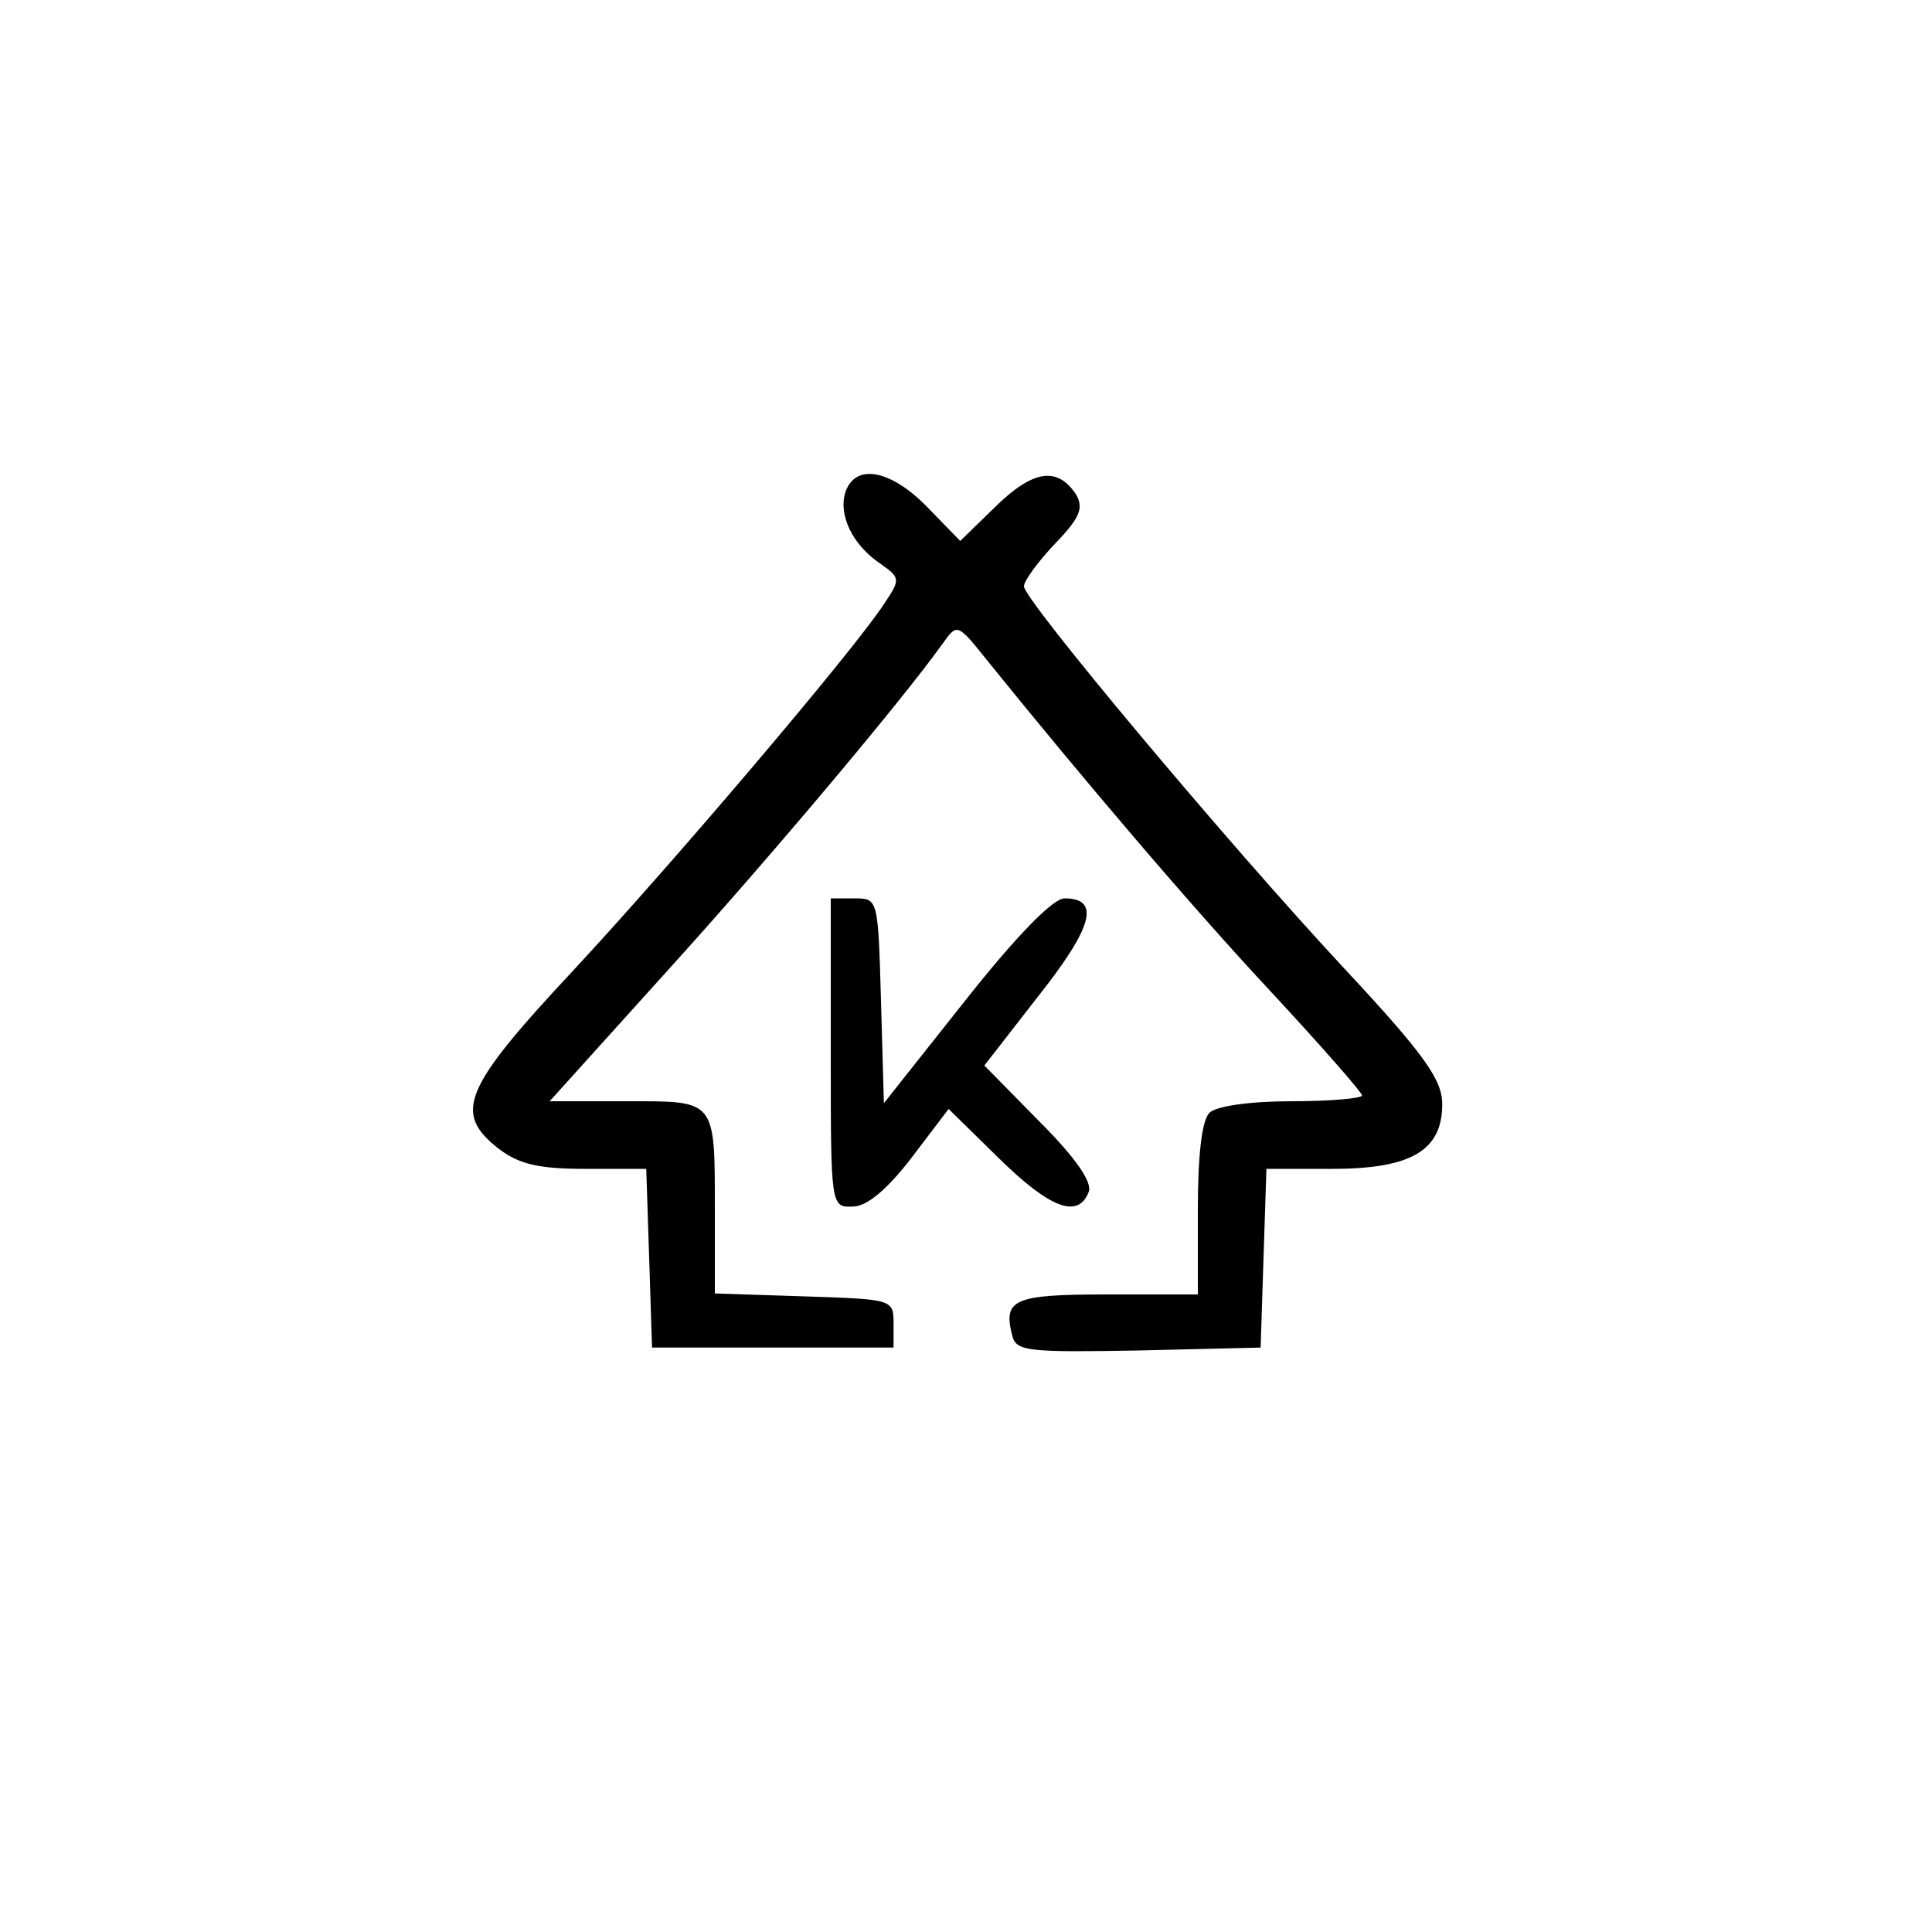
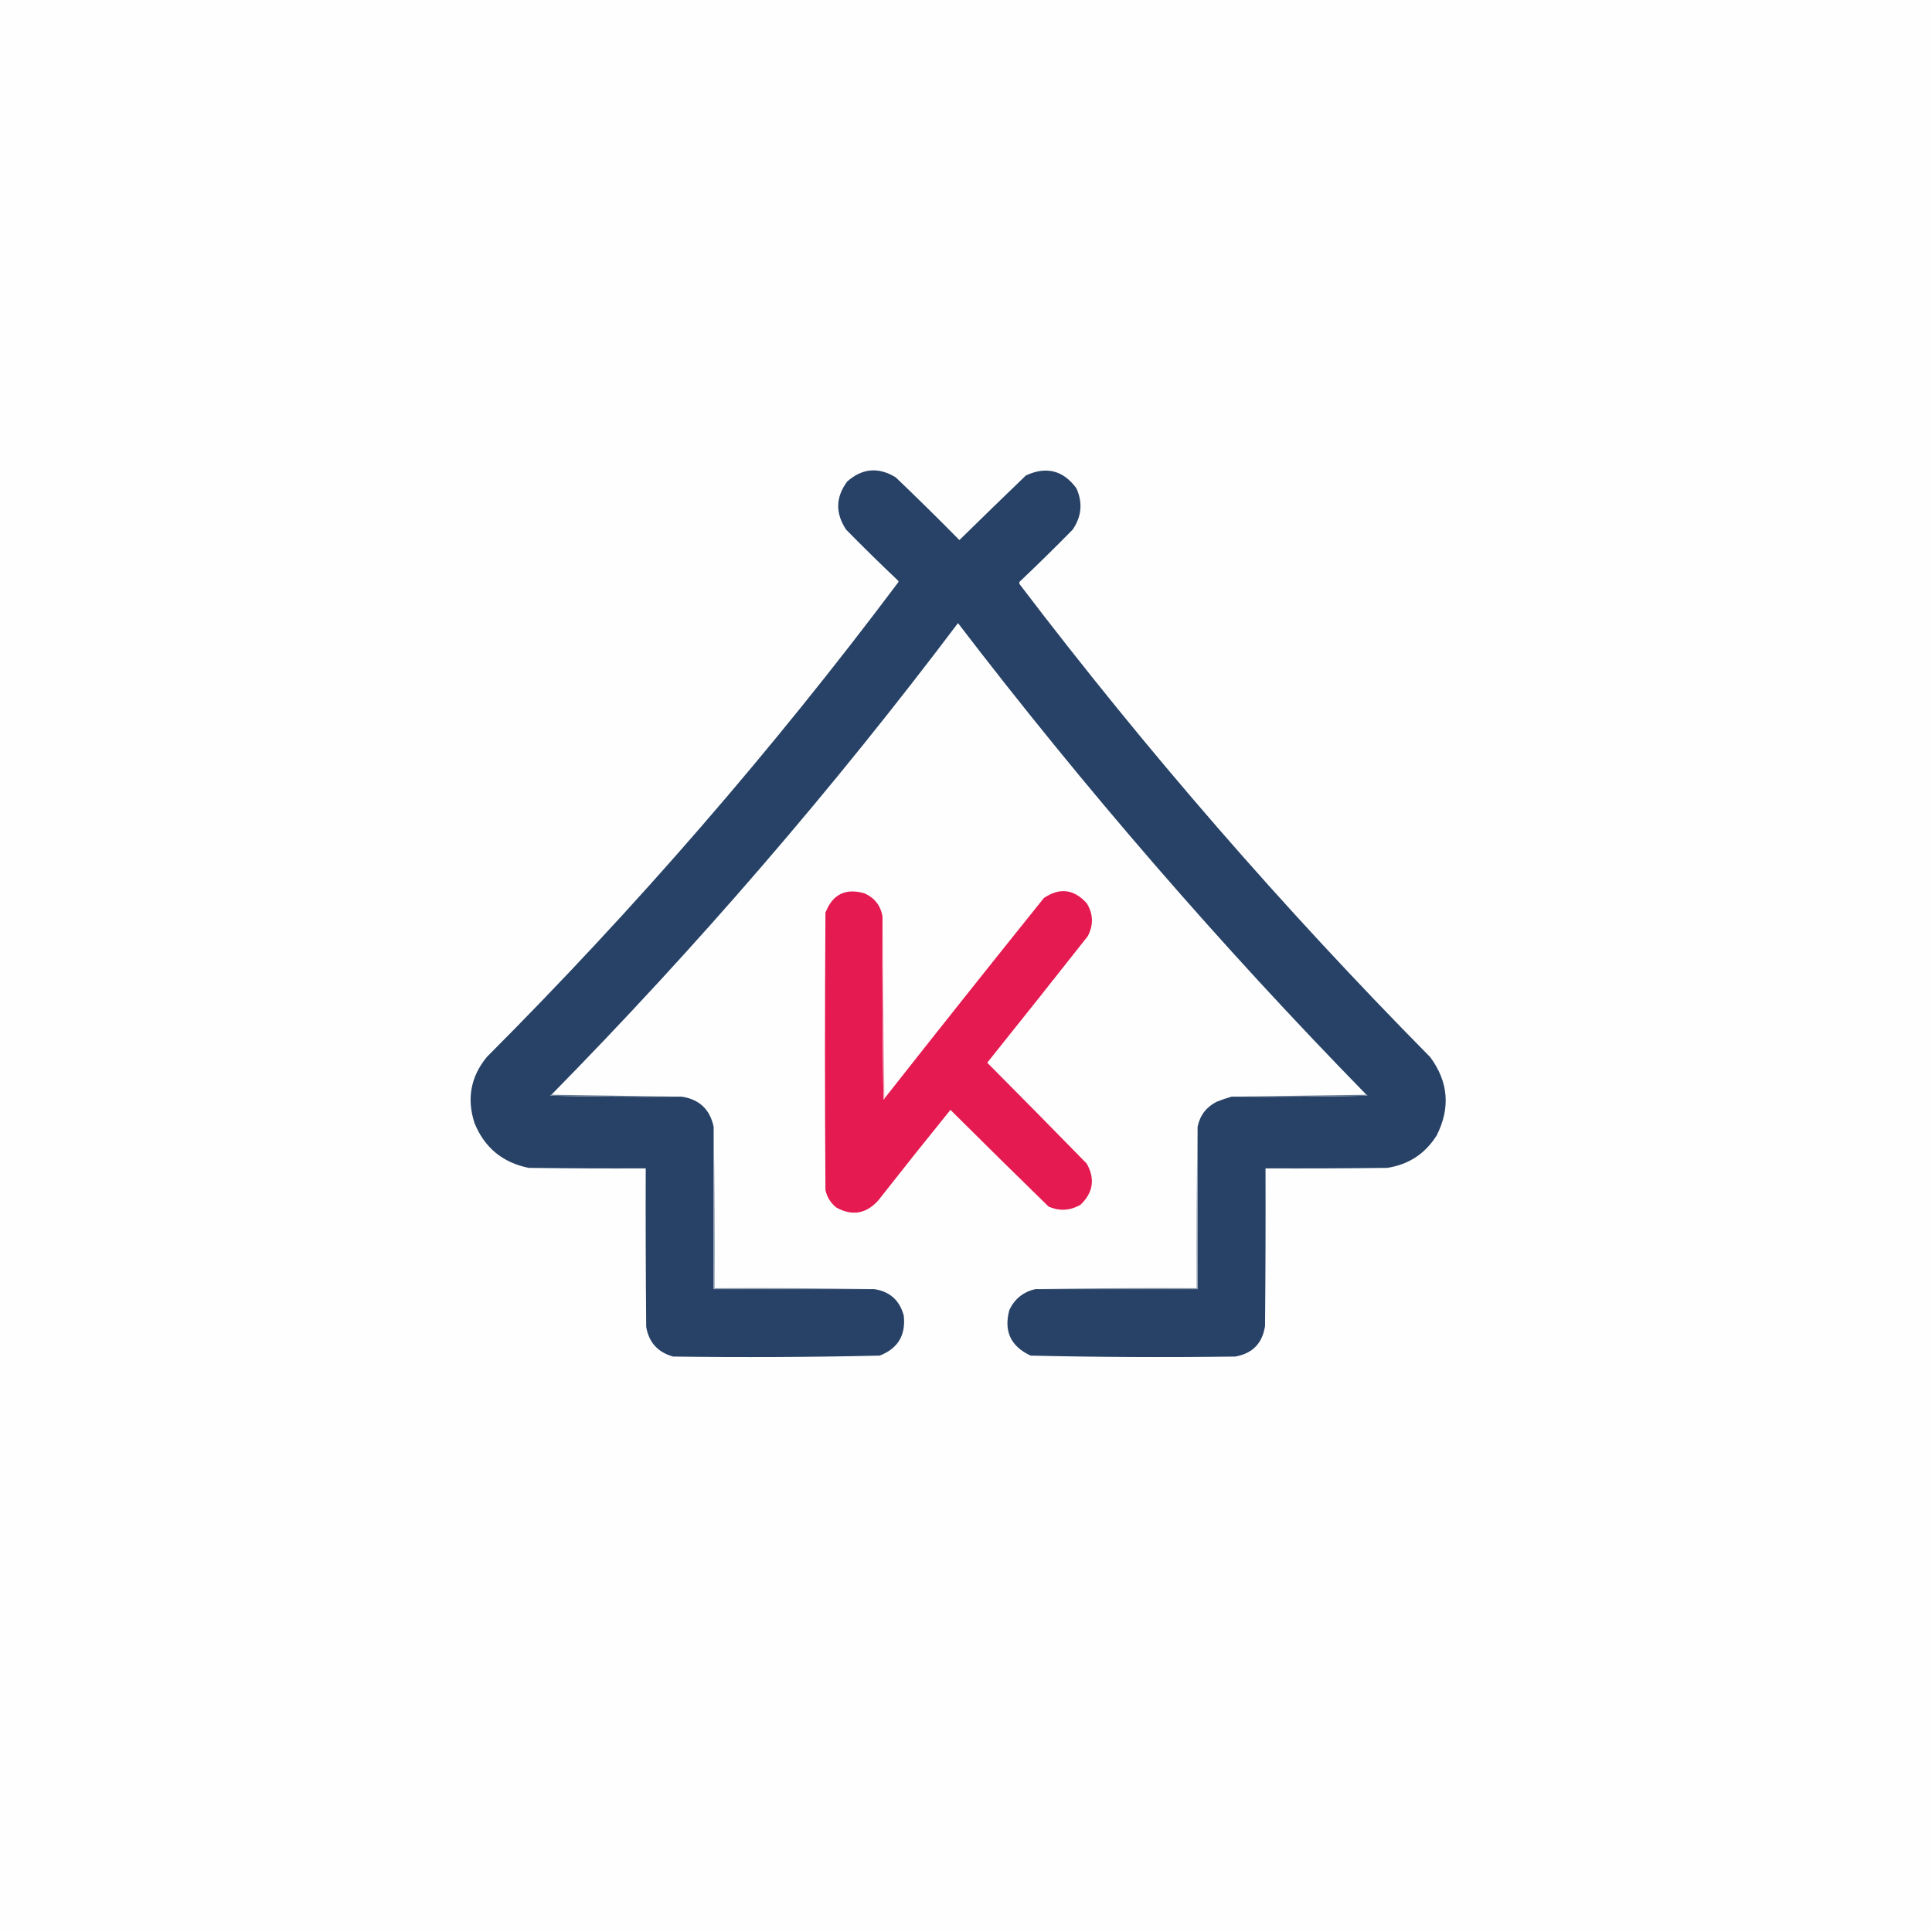
- <svg xmlns="http://www.w3.org/2000/svg" version="1.0" width="200pt" height="200pt" viewBox="0 0 200 200" preserveAspectRatio="xMidYMid meet">
-   <g transform="translate(0,200) scale(0.1,-0.1)" fill="#000000" stroke="none">
-     <path d="M875 1490 c-7 -23 7 -54 37 -74 20 -14 20 -16 4 -40 -31 -48 -218 -268 -322 -380 -115 -123 -125 -148 -78 -185 21 -16 41 -21 90 -21 l63 0 3 -92 3 -93 125 0 125 0 0 25 c0 25 -1 25 -92 28 l-93 3 0 84 c0 118 2 115 -92 115 l-79 0 120 133 c107 118 245 282 287 341 15 21 15 21 47 -19 97 -120 209 -252 293 -342 52 -56 94 -104 94 -107 0 -3 -33 -6 -73 -6 -43 0 -78 -5 -85 -12 -8 -8 -12 -45 -12 -100 l0 -88 -94 0 c-97 0 -108 -5 -98 -43 4 -16 17 -17 131 -15 l126 3 3 93 3 92 68 0 c82 0 114 19 114 67 0 25 -18 51 -101 140 -122 131 -332 382 -332 396 0 6 15 26 32 44 26 27 30 37 22 51 -19 29 -44 26 -83 -12 l-37 -36 -34 35 c-38 39 -75 46 -85 15z" />
-     <path d="M860 910 c0 -159 0 -160 23 -159 14 0 35 17 61 51 l38 50 52 -51 c53 -52 82 -63 93 -35 4 10 -13 35 -51 73 l-57 58 56 72 c57 72 64 101 27 101 -12 0 -50 -39 -103 -106 l-84 -106 -3 106 c-3 105 -3 106 -27 106 l-25 0 0 -160z" />
+ <svg xmlns="http://www.w3.org/2000/svg" version="1.1" width="2048px" height="2048px" style="shape-rendering:geometricPrecision; text-rendering:geometricPrecision; image-rendering:optimizeQuality; fill-rule:evenodd; clip-rule:evenodd">
+   <g>
+     <path style="opacity:1" fill="#fefefe" d="M -0.5,-0.5 C 682.167,-0.5 1364.83,-0.5 2047.5,-0.5C 2047.5,682.167 2047.5,1364.83 2047.5,2047.5C 1364.83,2047.5 682.167,2047.5 -0.5,2047.5C -0.5,1364.83 -0.5,682.167 -0.5,-0.5 Z" />
+   </g>
+   <g>
+     <path style="opacity:1" fill="#274266" d="M 1097.5,1366.5 C 1154.83,1366.5 1212.17,1366.5 1269.5,1366.5C 1269.5,1309.17 1269.5,1251.83 1269.5,1194.5C 1271.92,1182.5 1278.59,1173.66 1289.5,1168C 1294.76,1165.87 1300.09,1164.03 1305.5,1162.5C 1353.5,1162.83 1401.5,1162.5 1449.5,1161.5C 1449.38,1160.89 1449.04,1160.56 1448.5,1160.5C 1293.73,1002.12 1149.4,835.455 1015.5,660.5C 883.187,836.111 739.52,1002.78 584.5,1160.5C 583.957,1160.56 583.624,1160.89 583.5,1161.5C 629.829,1162.5 676.162,1162.83 722.5,1162.5C 741.273,1165.27 752.606,1175.94 756.5,1194.5C 756.5,1251.83 756.5,1309.17 756.5,1366.5C 813.167,1366.5 869.833,1366.5 926.5,1366.5C 943.101,1368.93 953.601,1378.27 958,1394.5C 960.353,1415.31 951.853,1429.48 932.5,1437C 859.544,1438.65 786.544,1438.99 713.5,1438C 697.316,1433.49 687.816,1422.99 685,1406.5C 684.5,1350.5 684.333,1294.5 684.5,1238.5C 643.165,1238.67 601.832,1238.5 560.5,1238C 532.778,1232.41 513.611,1216.57 503,1190.5C 494.643,1164.67 498.976,1141.34 516,1120.5C 673.657,962.581 818.99,794.914 952,617.5C 952.667,616.833 952.667,616.167 952,615.5C 933.362,597.862 915.028,579.862 897,561.5C 885.387,544.172 885.72,527.172 898,510.5C 913.972,496.322 931.138,494.822 949.5,506C 972.305,527.805 994.805,549.972 1017,572.5C 1040.4,549.552 1063.9,526.718 1087.5,504C 1109.07,494.016 1126.9,498.516 1141,517.5C 1147.94,532.907 1146.6,547.574 1137,561.5C 1118.64,580.195 1099.97,598.529 1081,616.5C 1080.33,617.5 1080.33,618.5 1081,619.5C 1214.8,795.365 1359.8,962.365 1516,1120.5C 1535.36,1146.63 1537.69,1174.29 1523,1203.5C 1510.84,1222.97 1493.34,1234.47 1470.5,1238C 1427.5,1238.5 1384.5,1238.67 1341.5,1238.5C 1341.67,1294.17 1341.5,1349.83 1341,1405.5C 1338.28,1423.89 1327.78,1434.72 1309.5,1438C 1237.13,1438.98 1164.8,1438.65 1092.5,1437C 1071.34,1427.17 1063.84,1411.01 1070,1388.5C 1075.66,1376.76 1084.82,1369.42 1097.5,1366.5 Z" />
+   </g>
+   <g>
+     <path style="opacity:1" fill="#e41a50" d="M 935.5,971.5 C 935.167,1036.17 935.5,1100.84 936.5,1165.5C 937.107,1165.38 937.44,1165.04 937.5,1164.5C 993.464,1093.42 1049.8,1022.59 1106.5,952C 1123.22,940.603 1138.39,942.436 1152,957.5C 1158.98,968.904 1159.31,980.571 1153,992.5C 1117.69,1037.31 1082.19,1081.98 1046.5,1126.5C 1081.87,1162.04 1117.04,1197.71 1152,1233.5C 1161.01,1249.65 1158.84,1264.15 1145.5,1277C 1134.47,1283.42 1123.14,1284.09 1111.5,1279C 1076.65,1244.99 1041.99,1210.82 1007.5,1176.5C 981.77,1208.28 956.27,1240.28 931,1272.5C 918.147,1286.78 903.314,1289.28 886.5,1280C 880.508,1275.18 876.674,1269.02 875,1261.5C 874.333,1163.5 874.333,1065.5 875,967.5C 882.538,947.981 896.372,941.148 916.5,947C 927.156,951.822 933.49,959.989 935.5,971.5 Z" />
+   </g>
+   <g>
+     <path style="opacity:1" fill="#f3a1b6" d="M 935.5,971.5 C 936.167,1035.83 936.833,1100.17 937.5,1164.5C 937.44,1165.04 937.107,1165.38 936.5,1165.5C 935.5,1100.84 935.167,1036.17 935.5,971.5 Z" />
+   </g>
+   <g>
+     <path style="opacity:1" fill="#6b7d96" d="M 584.5,1160.5 C 630.5,1161.17 676.5,1161.83 722.5,1162.5C 676.162,1162.83 629.829,1162.5 583.5,1161.5C 583.624,1160.89 583.957,1160.56 584.5,1160.5 Z" />
+   </g>
+   <g>
+     <path style="opacity:1" fill="#6c7d96" d="M 1448.5,1160.5 C 1449.04,1160.56 1449.38,1160.89 1449.5,1161.5C 1401.5,1162.5 1353.5,1162.83 1305.5,1162.5C 1353.17,1161.83 1400.83,1161.17 1448.5,1160.5 Z" />
+   </g>
+   <g>
+     <path style="opacity:1" fill="#909cb0" d="M 756.5,1194.5 C 757.499,1251.33 757.832,1308.33 757.5,1365.5C 814.002,1365.17 870.336,1365.5 926.5,1366.5C 869.833,1366.5 813.167,1366.5 756.5,1366.5C 756.5,1309.17 756.5,1251.83 756.5,1194.5 Z" />
+   </g>
+   <g>
+     <path style="opacity:1" fill="#8997ab" d="M 1269.5,1194.5 C 1269.5,1251.83 1269.5,1309.17 1269.5,1366.5C 1212.17,1366.5 1154.83,1366.5 1097.5,1366.5C 1154.33,1365.5 1211.33,1365.17 1268.5,1365.5C 1268.17,1308.33 1268.5,1251.33 1269.5,1194.5 Z" />
  </g>
</svg>
